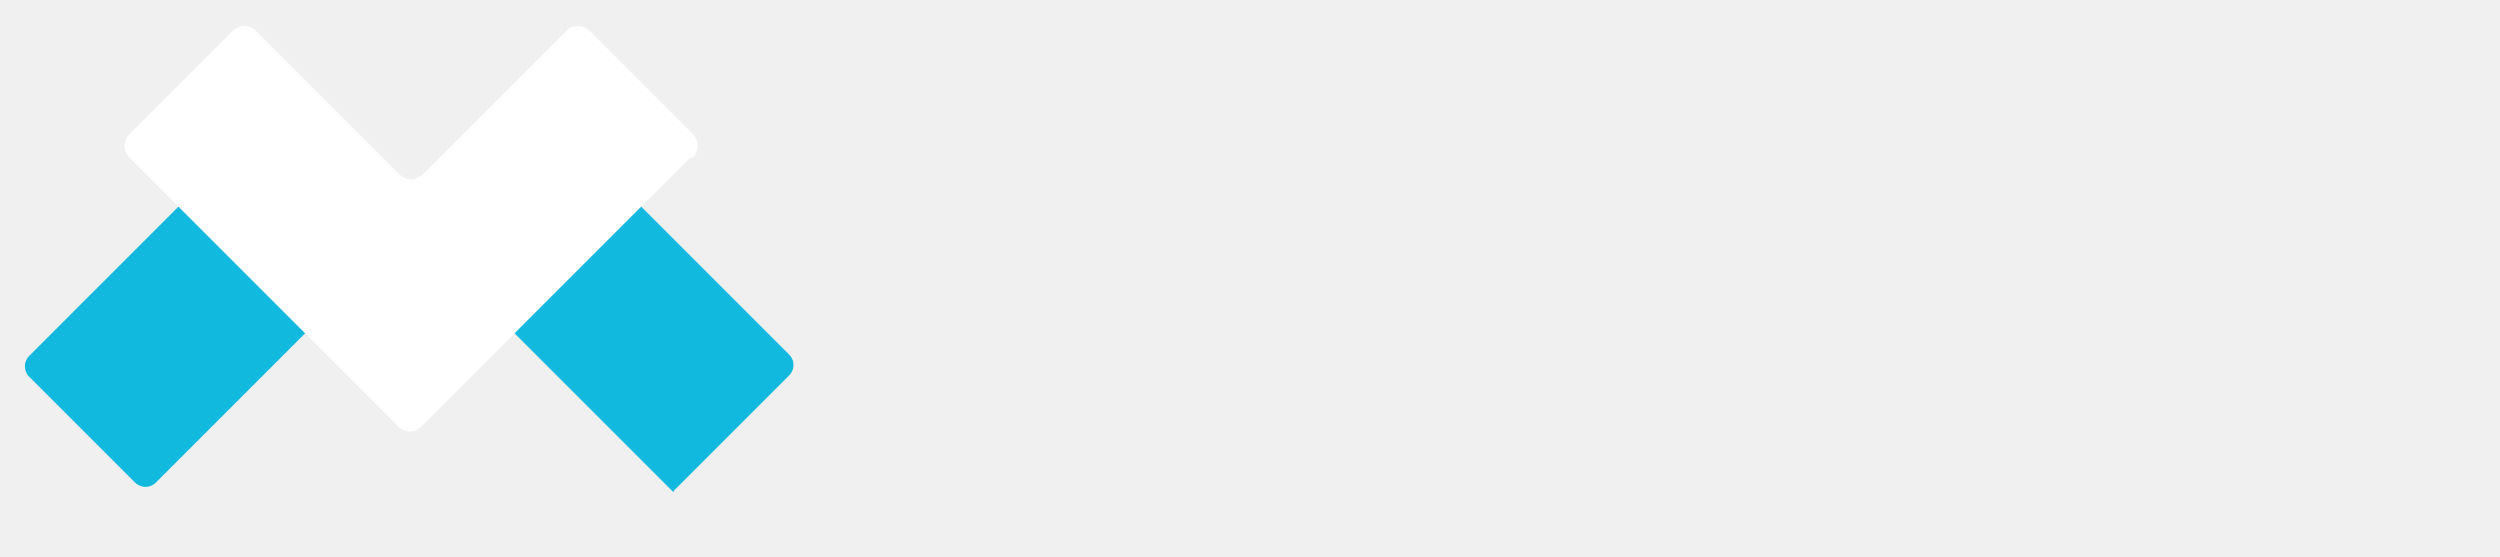
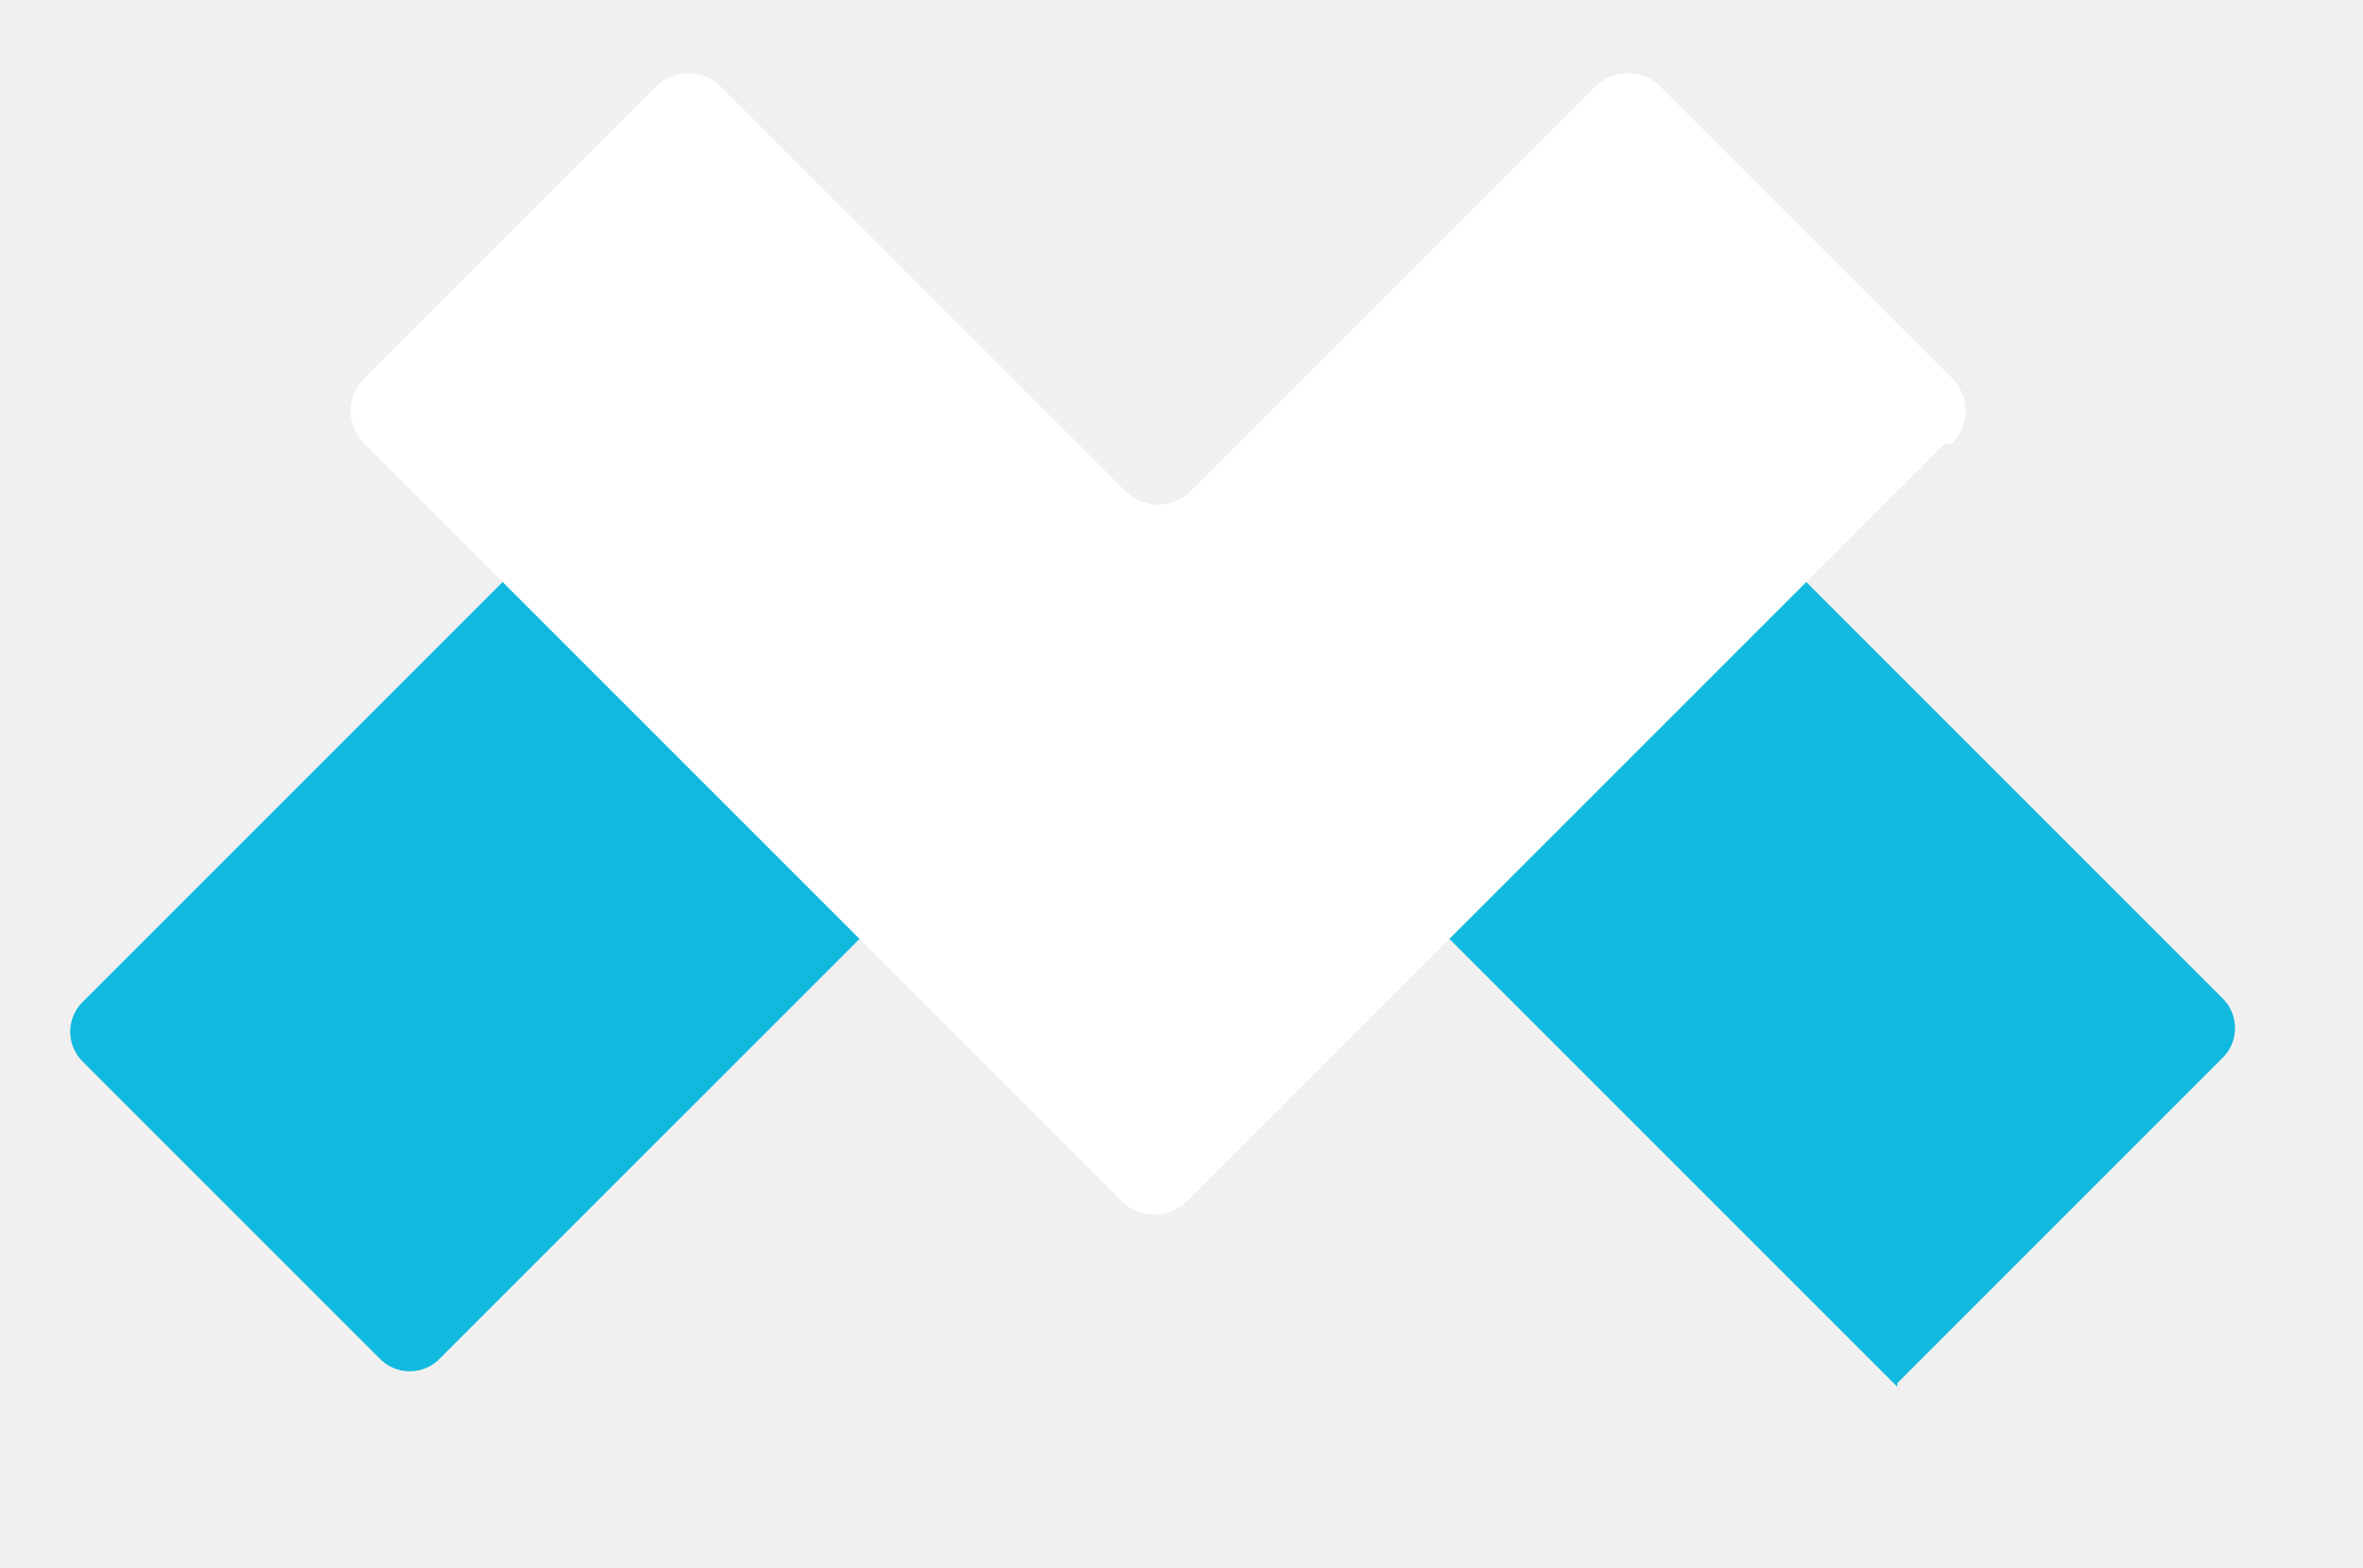
- <svg xmlns="http://www.w3.org/2000/svg" width="301" height="67" viewBox="0 0 301 67">
+ <svg xmlns="http://www.w3.org/2000/svg" width="101" height="67" viewBox="0 0 101 67">
  <defs>
    <clipPath id="clip-Artboard_1">
      <rect width="101" height="67" />
    </clipPath>
  </defs>
  <g id="Artboard_1" data-name="Artboard – 1" clip-path="url(#clip-Artboard_1)">
    <g id="logo_web" transform="translate(-44.025 -31.9)">
      <rect id="Rectangle_6" data-name="Rectangle 6" width="92.453" height="56.188" transform="translate(47.142 35.145)" fill="none" />
      <path id="Path_28421" d="M125.12,84.263l-21.79-21.79a1.791,1.791,0,0,1,0-2.646h0L115.937,47.22a1.791,1.791,0,0,1,2.646,0h0l20.389,20.389a1.791,1.791,0,0,1,0,2.646L125.12,84.108Zm-41.4-22.1L62.862,83.018a1.791,1.791,0,0,1-2.646,0h0L47.609,70.411a1.791,1.791,0,0,1,0-2.646h0L68.465,46.909a1.791,1.791,0,0,1,2.646,0h0L83.718,59.516a1.791,1.791,0,0,1,0,2.646h0" transform="translate(0 6.914)" fill="#12b9de" fill-rule="evenodd" />
      <path id="Path_28422" d="M122.858,50.462,90.484,82.836a1.973,1.973,0,0,1-2.8,0h0L55.309,50.462a1.973,1.973,0,0,1,0-2.8L67.76,35.209a1.973,1.973,0,0,1,2.8,0L87.838,52.485a1.973,1.973,0,0,0,2.8,0h0l17.277-17.277a1.973,1.973,0,0,1,2.8,0h0L123.17,47.66a1.973,1.973,0,0,1,0,2.8" transform="translate(4.285 0.403)" fill="#fff" fill-rule="evenodd" />
    </g>
  </g>
</svg>
